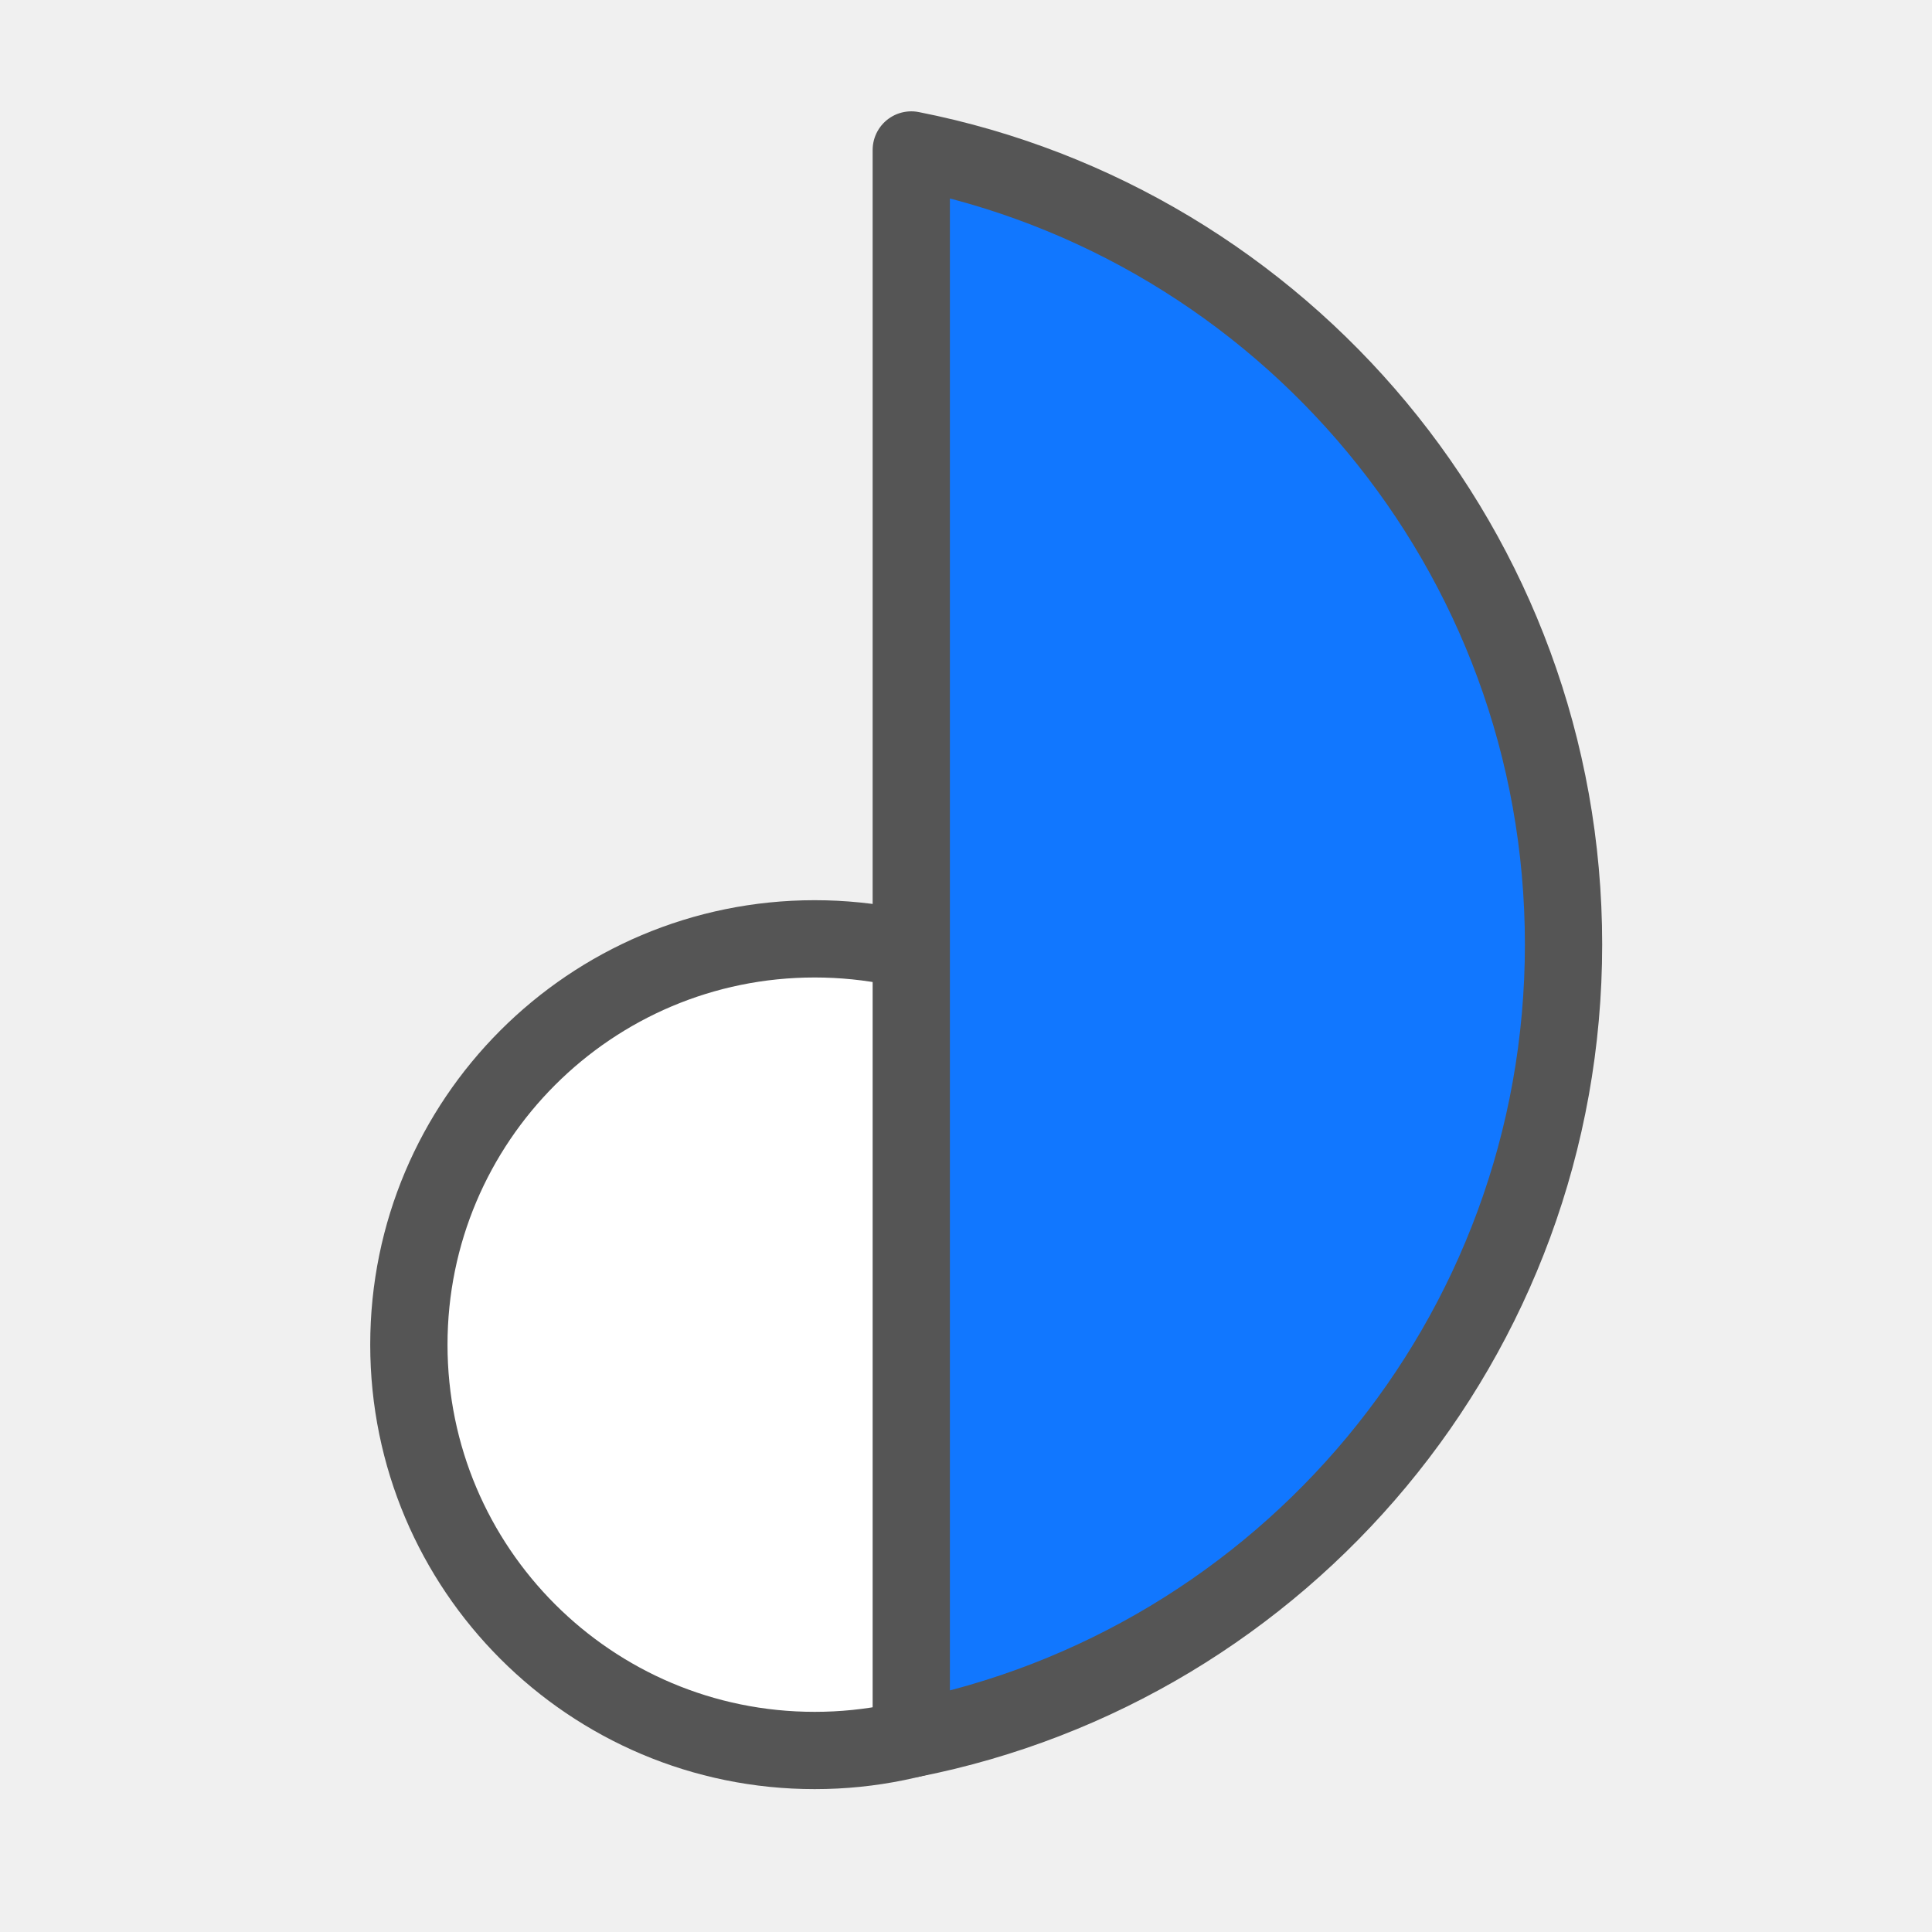
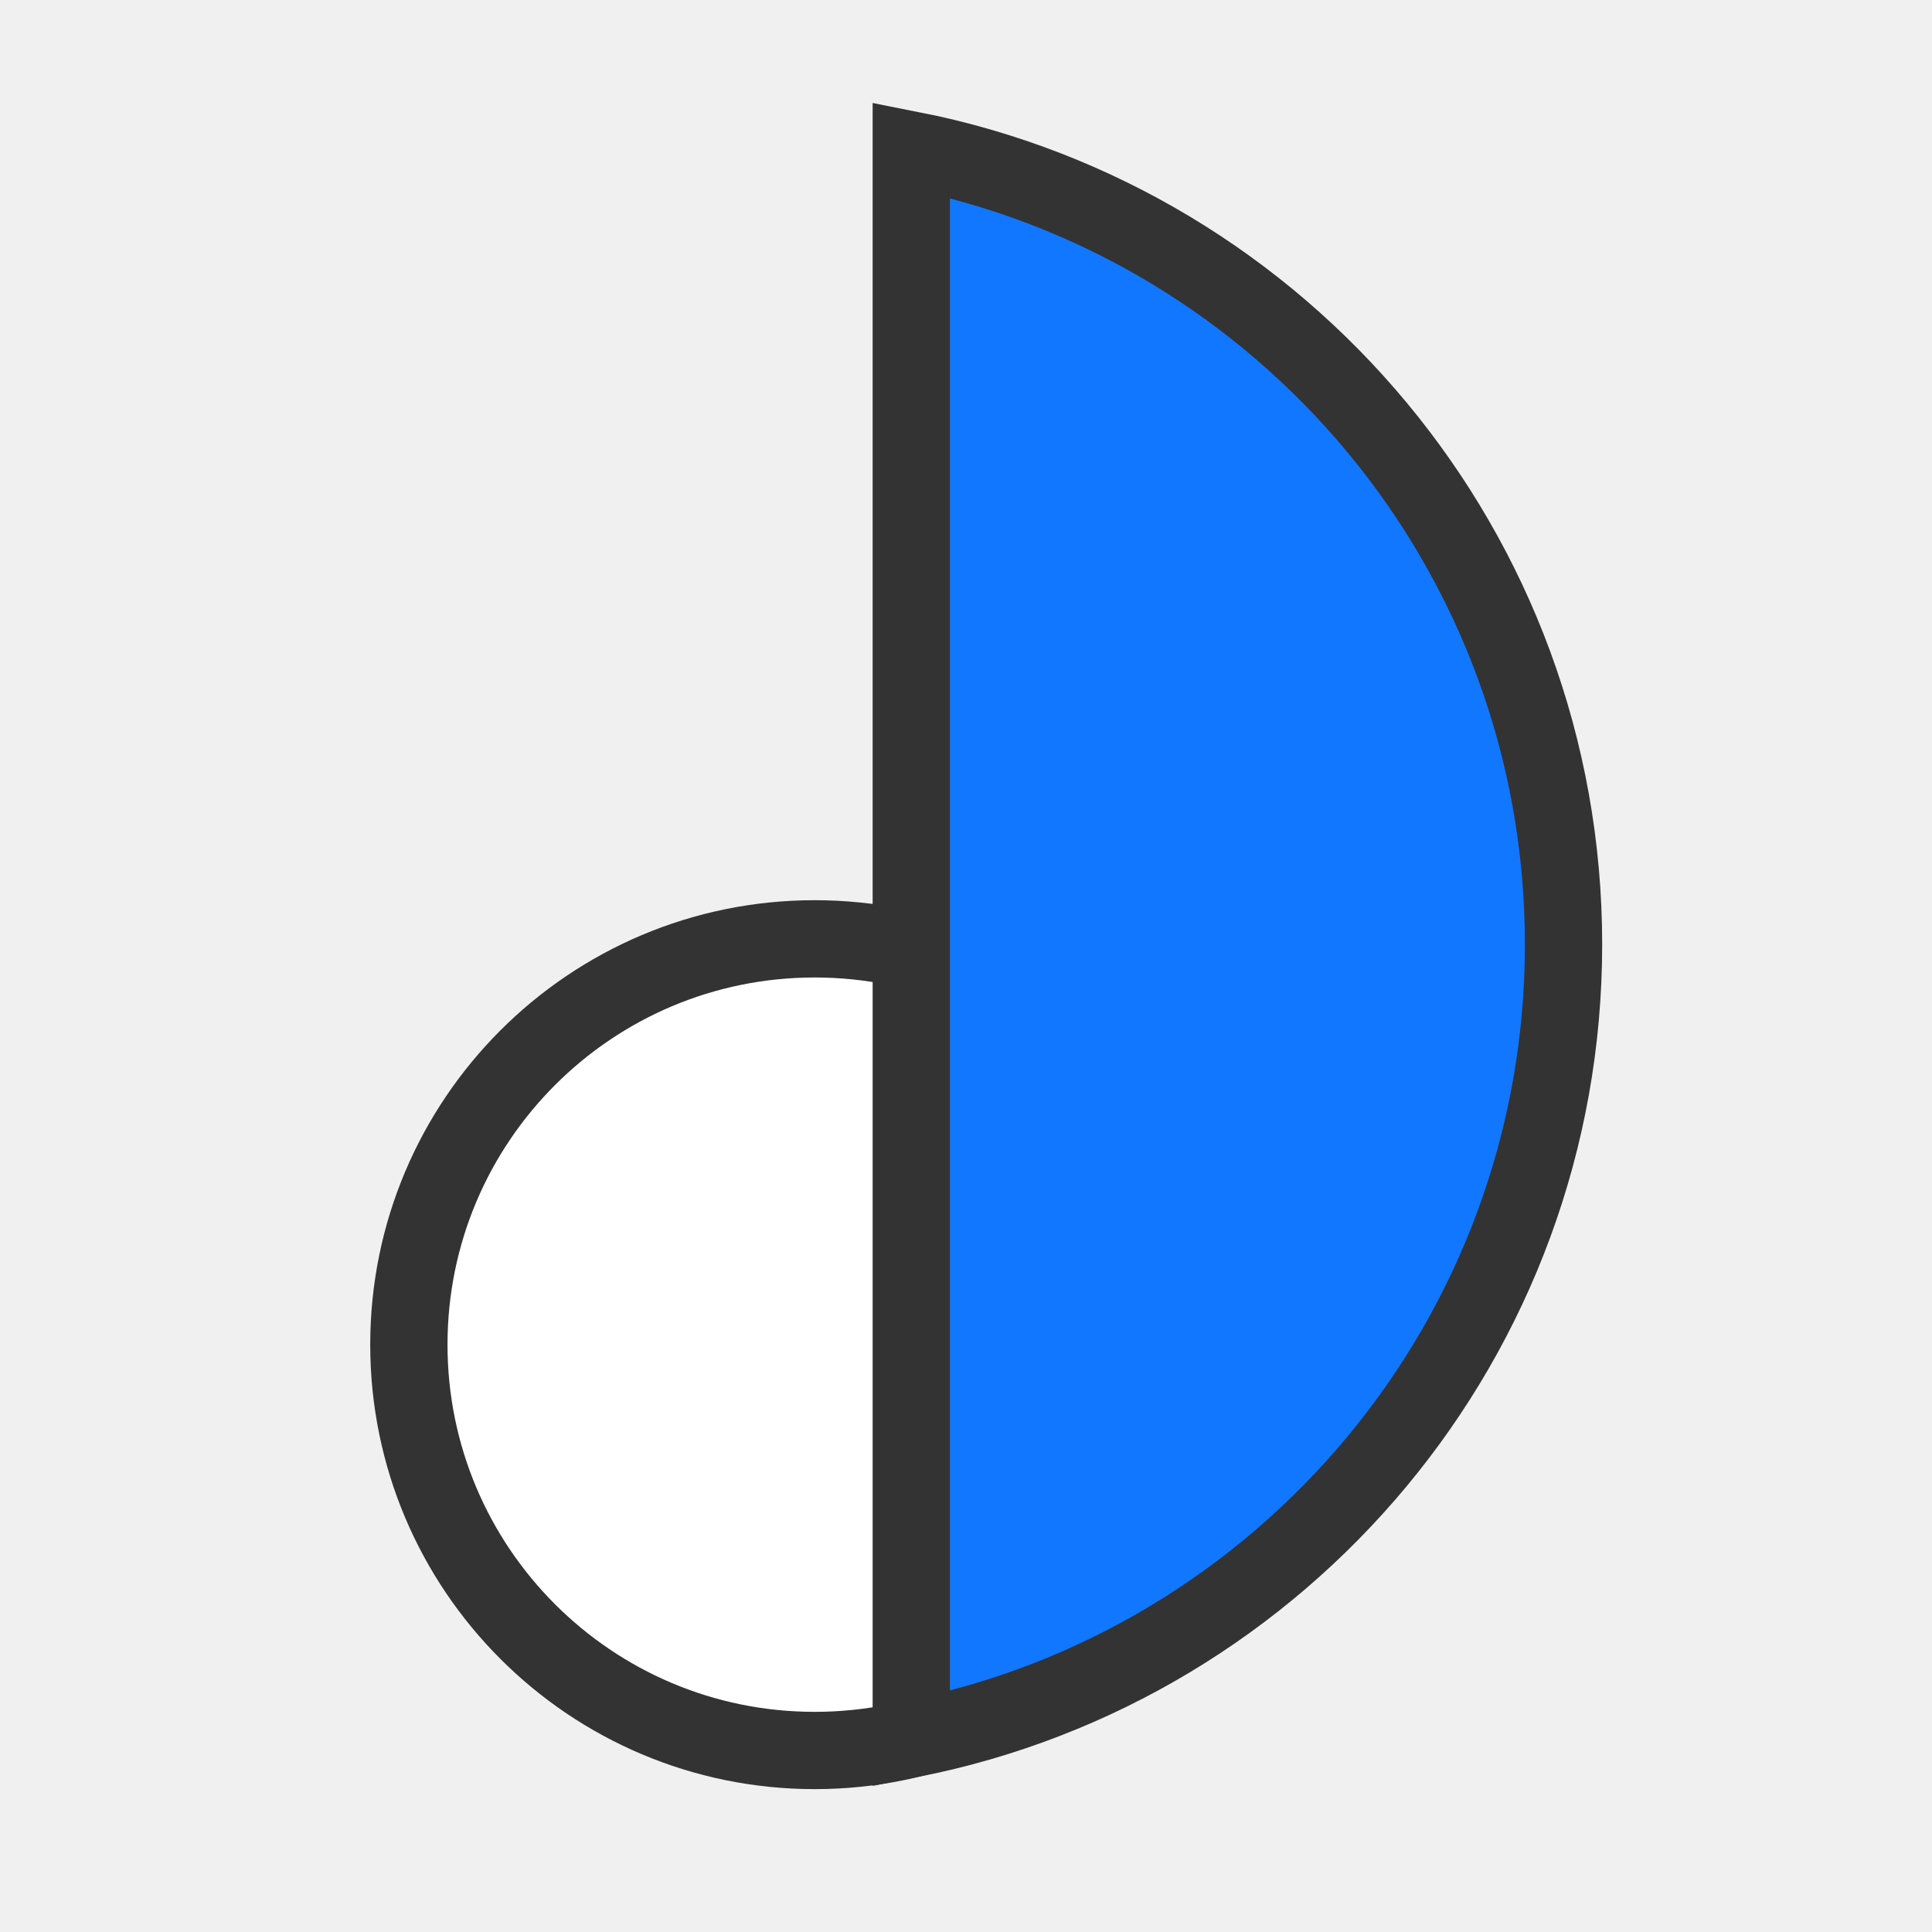
<svg xmlns="http://www.w3.org/2000/svg" version="1.1" id="Logo" x="0px" y="0px" width="500px" height="500px" viewBox="0 0 500 500" enable-background="new 0 0 500 500" xml:space="preserve">
-   <path fill="#FFFFFF" stroke="#555555" stroke-width="20" stroke-linejoin="round" stroke-miterlimit="10" d="M210.842,242.971  c58.005,0,105.027,47.022,105.027,105.027c0,58-47.022,105.026-105.027,105.026c-58.005,0-105.027-47.026-105.027-105.026  C105.815,289.993,152.837,242.971,210.842,242.971z" />
-   <path fill="#1177FF" stroke="#555555" stroke-width="20" stroke-linejoin="round" stroke-miterlimit="10" d="M404.642,244.419  c0,101.795-72.576,186.627-168.803,205.605V38.814C332.066,57.793,404.642,142.625,404.642,244.419z" />
+   <defs id="defs960" />
+   <path fill="#FFFFFF" stroke="#555555" stroke-width="20" stroke-linejoin="round" stroke-miterlimit="10" d="M210.842,242.971  c58.005,0,105.027,47.022,105.027,105.027c0,58-47.022,105.026-105.027,105.026c-58.005,0-105.027-47.026-105.027-105.026  C105.815,289.993,152.837,242.971,210.842,242.971z" id="path953" style="stroke-linejoin:round;stroke:#333333;stroke-opacity:1" />
+   <path fill="#1177FF" stroke="#555555" stroke-width="20" stroke-linejoin="round" stroke-miterlimit="10" d="M404.642,244.419  c0,101.795-72.576,186.627-168.803,205.605V38.814C332.066,57.793,404.642,142.625,404.642,244.419z" id="path955" style="stroke-linejoin:miter;stroke-linecap:butt;paint-order:normal;stroke:#333333;stroke-opacity:1" />
</svg>
